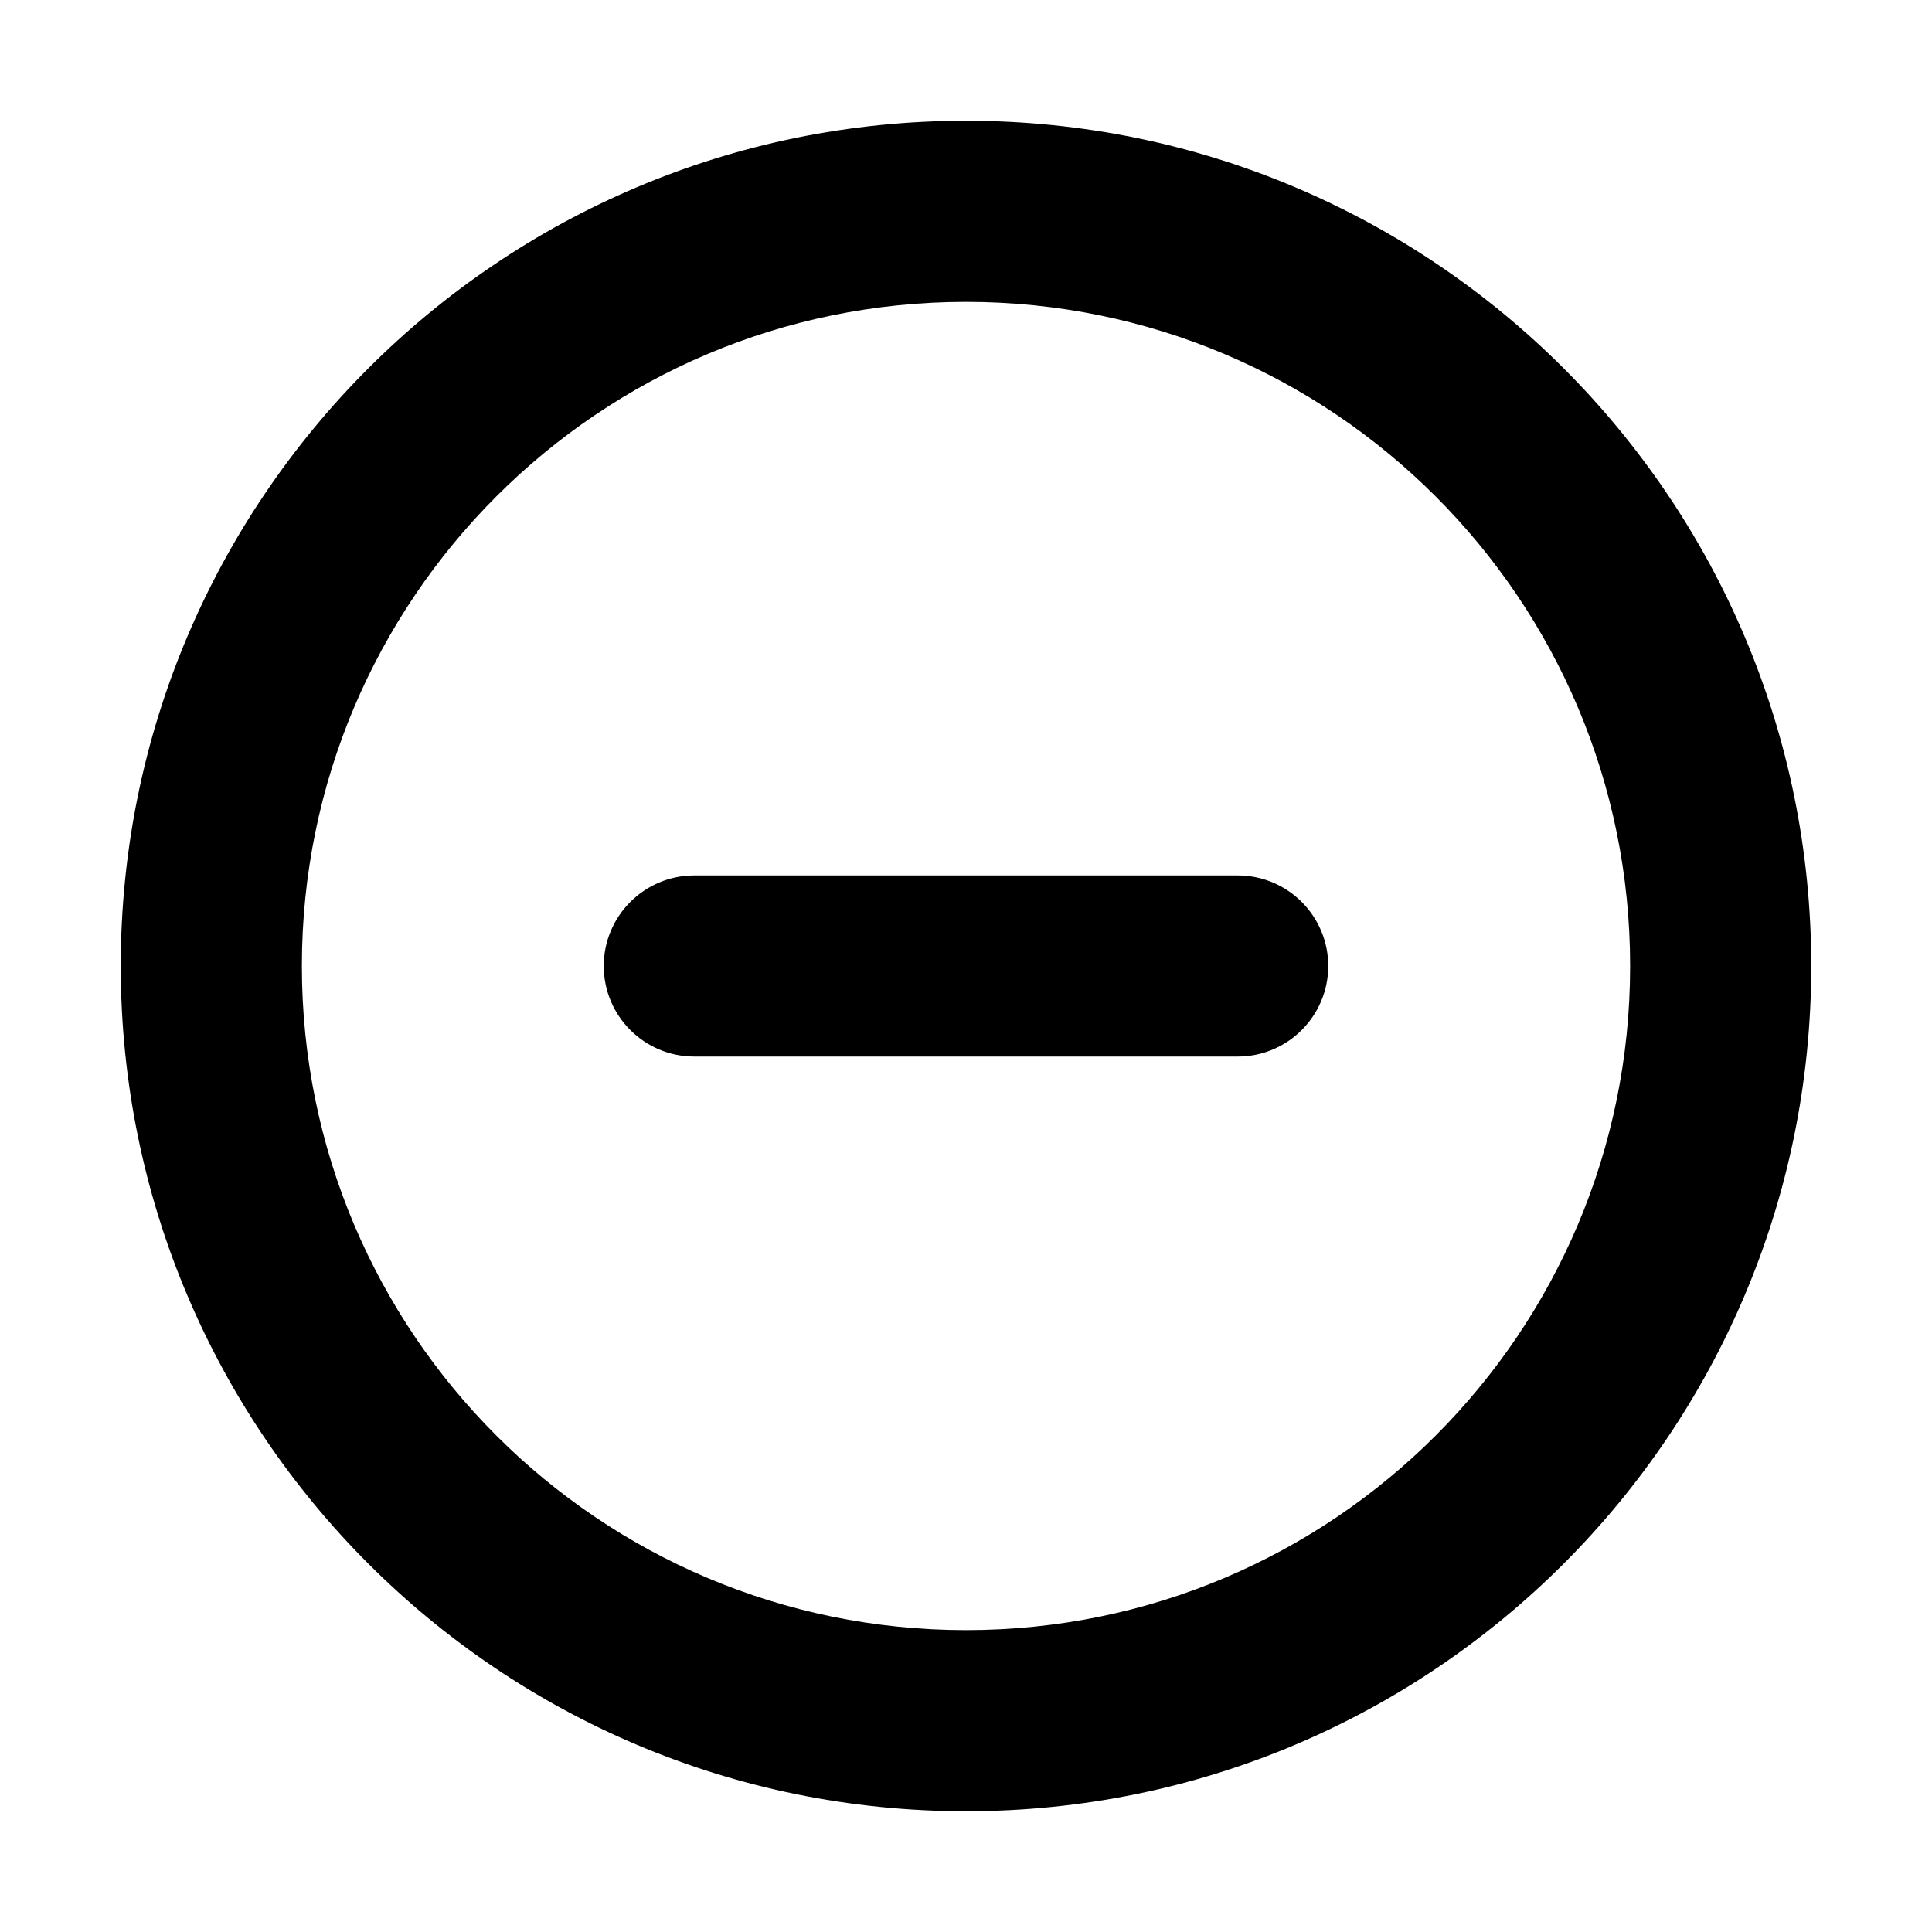
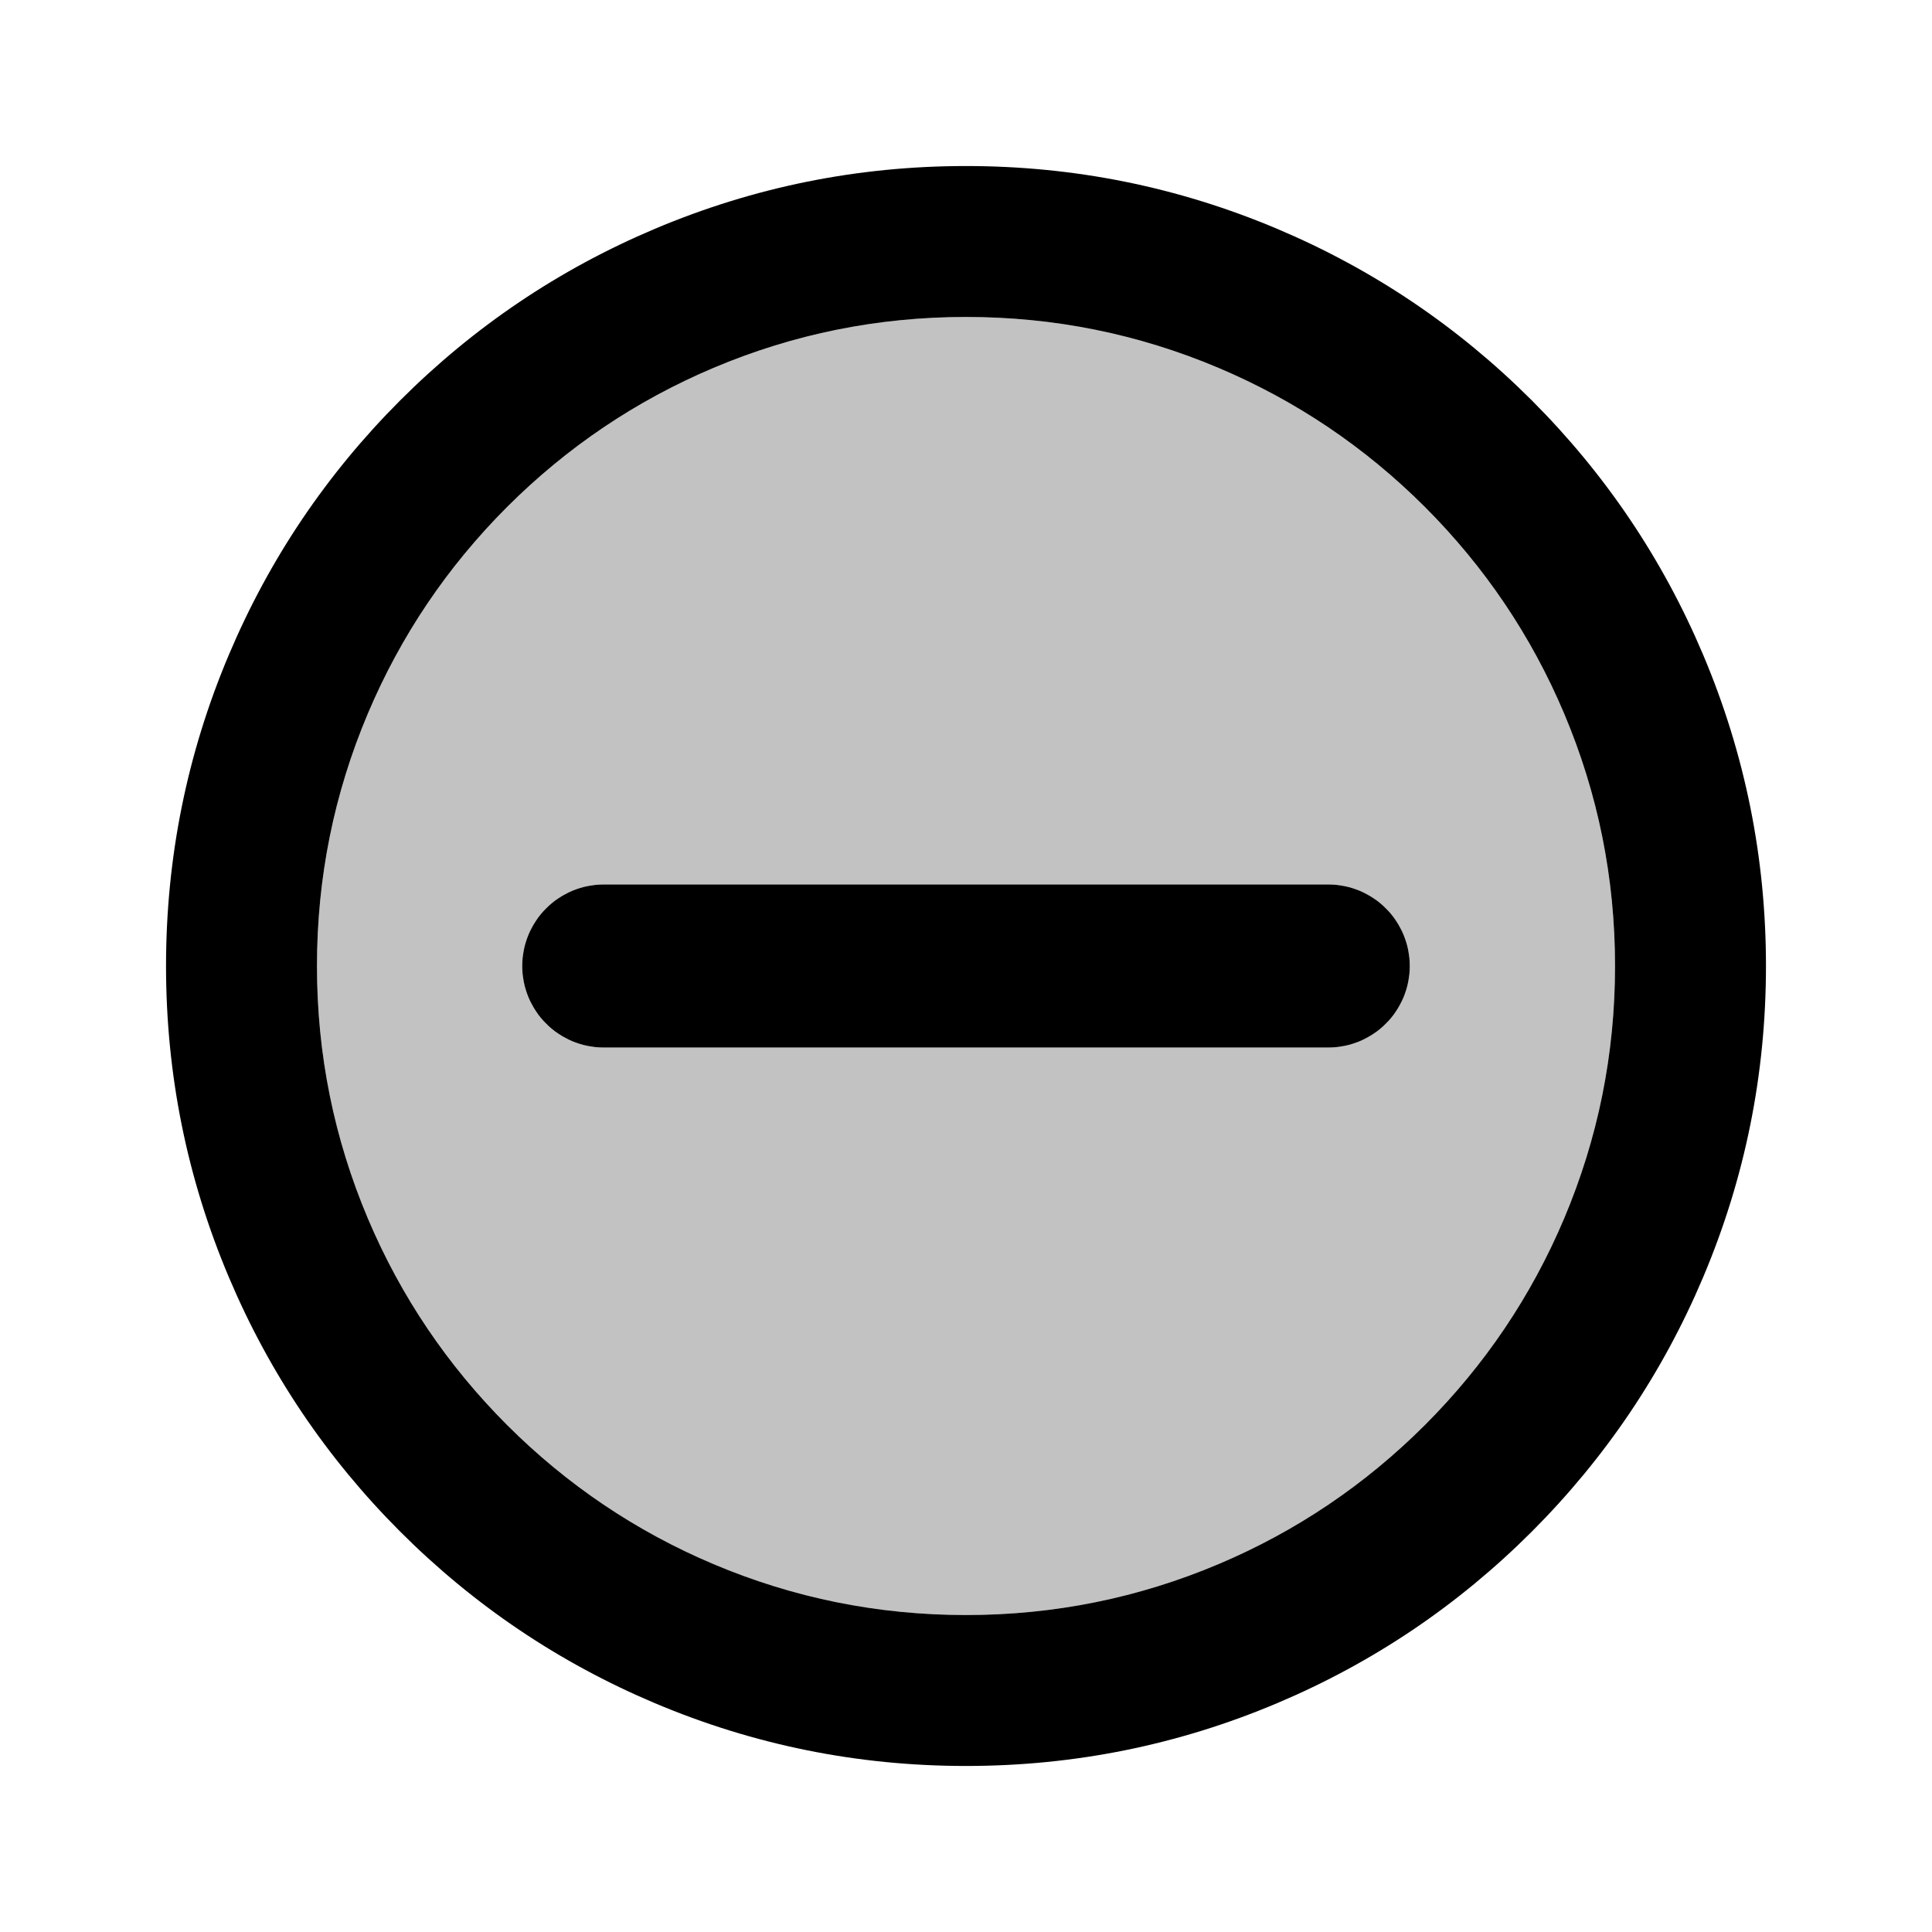
<svg xmlns="http://www.w3.org/2000/svg" fill="none" viewBox="0 0 16 16">
-   <path clip-rule="evenodd" d="M15 8C15 11.866 11.866 15 8 15C4.134 15 1 11.866 1 8C1 4.134 4.134 1 8 1C11.866 1 15 4.134 15 8ZM13.5 8C13.5 11.038 11.038 13.5 8 13.5C4.962 13.5 2.5 11.038 2.5 8C2.5 4.962 4.962 2.5 8 2.5C11.038 2.5 13.5 4.962 13.5 8Z" fill="currentColor" fill-rule="evenodd" />
-   <path d="M5.75 7.25H10.25C10.664 7.25 11 7.586 11 8V8C11 8.414 10.664 8.75 10.25 8.75H5.75C5.336 8.75 5 8.414 5 8V8C5 7.586 5.336 7.25 5.75 7.25Z" fill="currentColor" />
+   <path d="M2.625 8Q2.625 6.906 3.047 5.908Q3.455 4.944 4.199 4.199Q4.944 3.455 5.908 3.047Q6.906 2.625 8 2.625Q9.094 2.625 10.092 3.047Q11.056 3.455 11.801 4.199Q12.545 4.944 12.953 5.908Q13.375 6.906 13.375 8Q13.375 9.094 12.953 10.092Q12.545 11.056 11.801 11.801Q11.056 12.545 10.092 12.953Q9.094 13.375 8 13.375Q6.906 13.375 5.908 12.953Q4.944 12.545 4.199 11.801Q3.455 11.056 3.047 10.092Q2.625 9.094 2.625 8ZM5 7.325Q4.967 7.325 4.934 7.328Q4.901 7.332 4.868 7.338Q4.836 7.344 4.804 7.354Q4.772 7.364 4.742 7.376Q4.711 7.389 4.682 7.405Q4.653 7.42 4.625 7.439Q4.597 7.457 4.572 7.478Q4.546 7.499 4.523 7.523Q4.499 7.546 4.478 7.572Q4.457 7.597 4.439 7.625Q4.42 7.653 4.405 7.682Q4.389 7.711 4.376 7.742Q4.364 7.772 4.354 7.804Q4.344 7.836 4.338 7.868Q4.332 7.901 4.328 7.934Q4.325 7.967 4.325 8Q4.325 8.033 4.328 8.066Q4.332 8.099 4.338 8.132Q4.344 8.164 4.354 8.196Q4.364 8.228 4.376 8.258Q4.389 8.289 4.405 8.318Q4.42 8.347 4.439 8.375Q4.457 8.403 4.478 8.428Q4.499 8.454 4.523 8.477Q4.546 8.501 4.572 8.522Q4.597 8.543 4.625 8.561Q4.653 8.58 4.682 8.595Q4.711 8.611 4.742 8.624Q4.772 8.636 4.804 8.646Q4.836 8.656 4.868 8.662Q4.901 8.668 4.934 8.672Q4.967 8.675 5 8.675H11Q11.033 8.675 11.066 8.672Q11.099 8.668 11.132 8.662Q11.164 8.656 11.196 8.646Q11.228 8.636 11.258 8.624Q11.289 8.611 11.318 8.595Q11.347 8.58 11.375 8.561Q11.403 8.543 11.428 8.522Q11.454 8.501 11.477 8.477Q11.501 8.454 11.522 8.428Q11.543 8.403 11.561 8.375Q11.58 8.347 11.595 8.318Q11.611 8.289 11.624 8.258Q11.636 8.228 11.646 8.196Q11.656 8.164 11.662 8.132Q11.668 8.099 11.672 8.066Q11.675 8.033 11.675 8Q11.675 7.967 11.672 7.934Q11.668 7.901 11.662 7.868Q11.656 7.836 11.646 7.804Q11.636 7.772 11.624 7.742Q11.611 7.711 11.595 7.682Q11.58 7.653 11.561 7.625Q11.543 7.597 11.522 7.572Q11.501 7.546 11.477 7.523Q11.454 7.499 11.428 7.478Q11.403 7.457 11.375 7.439Q11.347 7.42 11.318 7.405Q11.289 7.389 11.258 7.376Q11.228 7.364 11.196 7.354Q11.164 7.344 11.132 7.338Q11.099 7.332 11.066 7.328Q11.033 7.325 11 7.325Z" fill="currentColor" opacity="0.24" />
+   <path d="M1.375 8Q1.375 6.653 1.896 5.421Q2.399 4.232 3.315 3.315Q4.232 2.399 5.421 1.896Q6.653 1.375 8 1.375Q9.347 1.375 10.579 1.896Q11.768 2.399 12.685 3.315Q13.601 4.232 14.104 5.421Q14.625 6.653 14.625 8Q14.625 9.347 14.104 10.579Q13.601 11.768 12.685 12.685Q11.768 13.601 10.579 14.104Q9.347 14.625 8 14.625Q6.653 14.625 5.421 14.104Q4.232 13.601 3.315 12.685Q2.399 11.768 1.896 10.579Q1.375 9.347 1.375 8ZM2.625 8Q2.625 9.094 3.047 10.092Q3.455 11.056 4.199 11.801Q4.944 12.545 5.908 12.953Q6.906 13.375 8 13.375Q9.094 13.375 10.092 12.953Q11.056 12.545 11.801 11.801Q12.545 11.056 12.953 10.092Q13.375 9.094 13.375 8Q13.375 6.906 12.953 5.908Q12.545 4.944 11.801 4.199Q11.056 3.455 10.092 3.047Q9.094 2.625 8 2.625Q6.906 2.625 5.908 3.047Q4.944 3.455 4.199 4.199Q3.455 4.944 3.047 5.908Q2.625 6.906 2.625 8ZM5 7.325H11Q11.033 7.325 11.066 7.328Q11.099 7.332 11.132 7.338Q11.164 7.344 11.196 7.354Q11.228 7.364 11.258 7.376Q11.289 7.389 11.318 7.405Q11.347 7.42 11.375 7.439Q11.403 7.457 11.428 7.478Q11.454 7.499 11.477 7.523Q11.501 7.546 11.522 7.572Q11.543 7.597 11.561 7.625Q11.58 7.653 11.595 7.682Q11.611 7.711 11.624 7.742Q11.636 7.772 11.646 7.804Q11.656 7.836 11.662 7.868Q11.668 7.901 11.672 7.934Q11.675 7.967 11.675 8Q11.675 8.033 11.672 8.066Q11.668 8.099 11.662 8.132Q11.656 8.164 11.646 8.196Q11.636 8.228 11.624 8.258Q11.611 8.289 11.595 8.318Q11.58 8.347 11.561 8.375Q11.543 8.403 11.522 8.428Q11.501 8.454 11.477 8.477Q11.454 8.501 11.428 8.522Q11.403 8.543 11.375 8.561Q11.347 8.58 11.318 8.595Q11.289 8.611 11.258 8.624Q11.228 8.636 11.196 8.646Q11.164 8.656 11.132 8.662Q11.099 8.668 11.066 8.672Q11.033 8.675 11 8.675H5Q4.967 8.675 4.934 8.672Q4.901 8.668 4.868 8.662Q4.836 8.656 4.804 8.646Q4.772 8.636 4.742 8.624Q4.711 8.611 4.682 8.595Q4.653 8.58 4.625 8.561Q4.597 8.543 4.572 8.522Q4.546 8.501 4.523 8.477Q4.499 8.454 4.478 8.428Q4.457 8.403 4.439 8.375Q4.42 8.347 4.405 8.318Q4.389 8.289 4.376 8.258Q4.364 8.228 4.354 8.196Q4.344 8.164 4.338 8.132Q4.332 8.099 4.328 8.066Q4.325 8.033 4.325 8Q4.325 7.967 4.328 7.934Q4.332 7.901 4.338 7.868Q4.344 7.836 4.354 7.804Q4.364 7.772 4.376 7.742Q4.389 7.711 4.405 7.682Q4.42 7.653 4.439 7.625Q4.457 7.597 4.478 7.572Q4.499 7.546 4.523 7.523Q4.546 7.499 4.572 7.478Q4.597 7.457 4.625 7.439Q4.653 7.42 4.682 7.405Q4.711 7.389 4.742 7.376Q4.772 7.364 4.804 7.354Q4.836 7.344 4.868 7.338Q4.901 7.332 4.934 7.328Q4.967 7.325 5 7.325Z" fill="currentColor" />
</svg>
